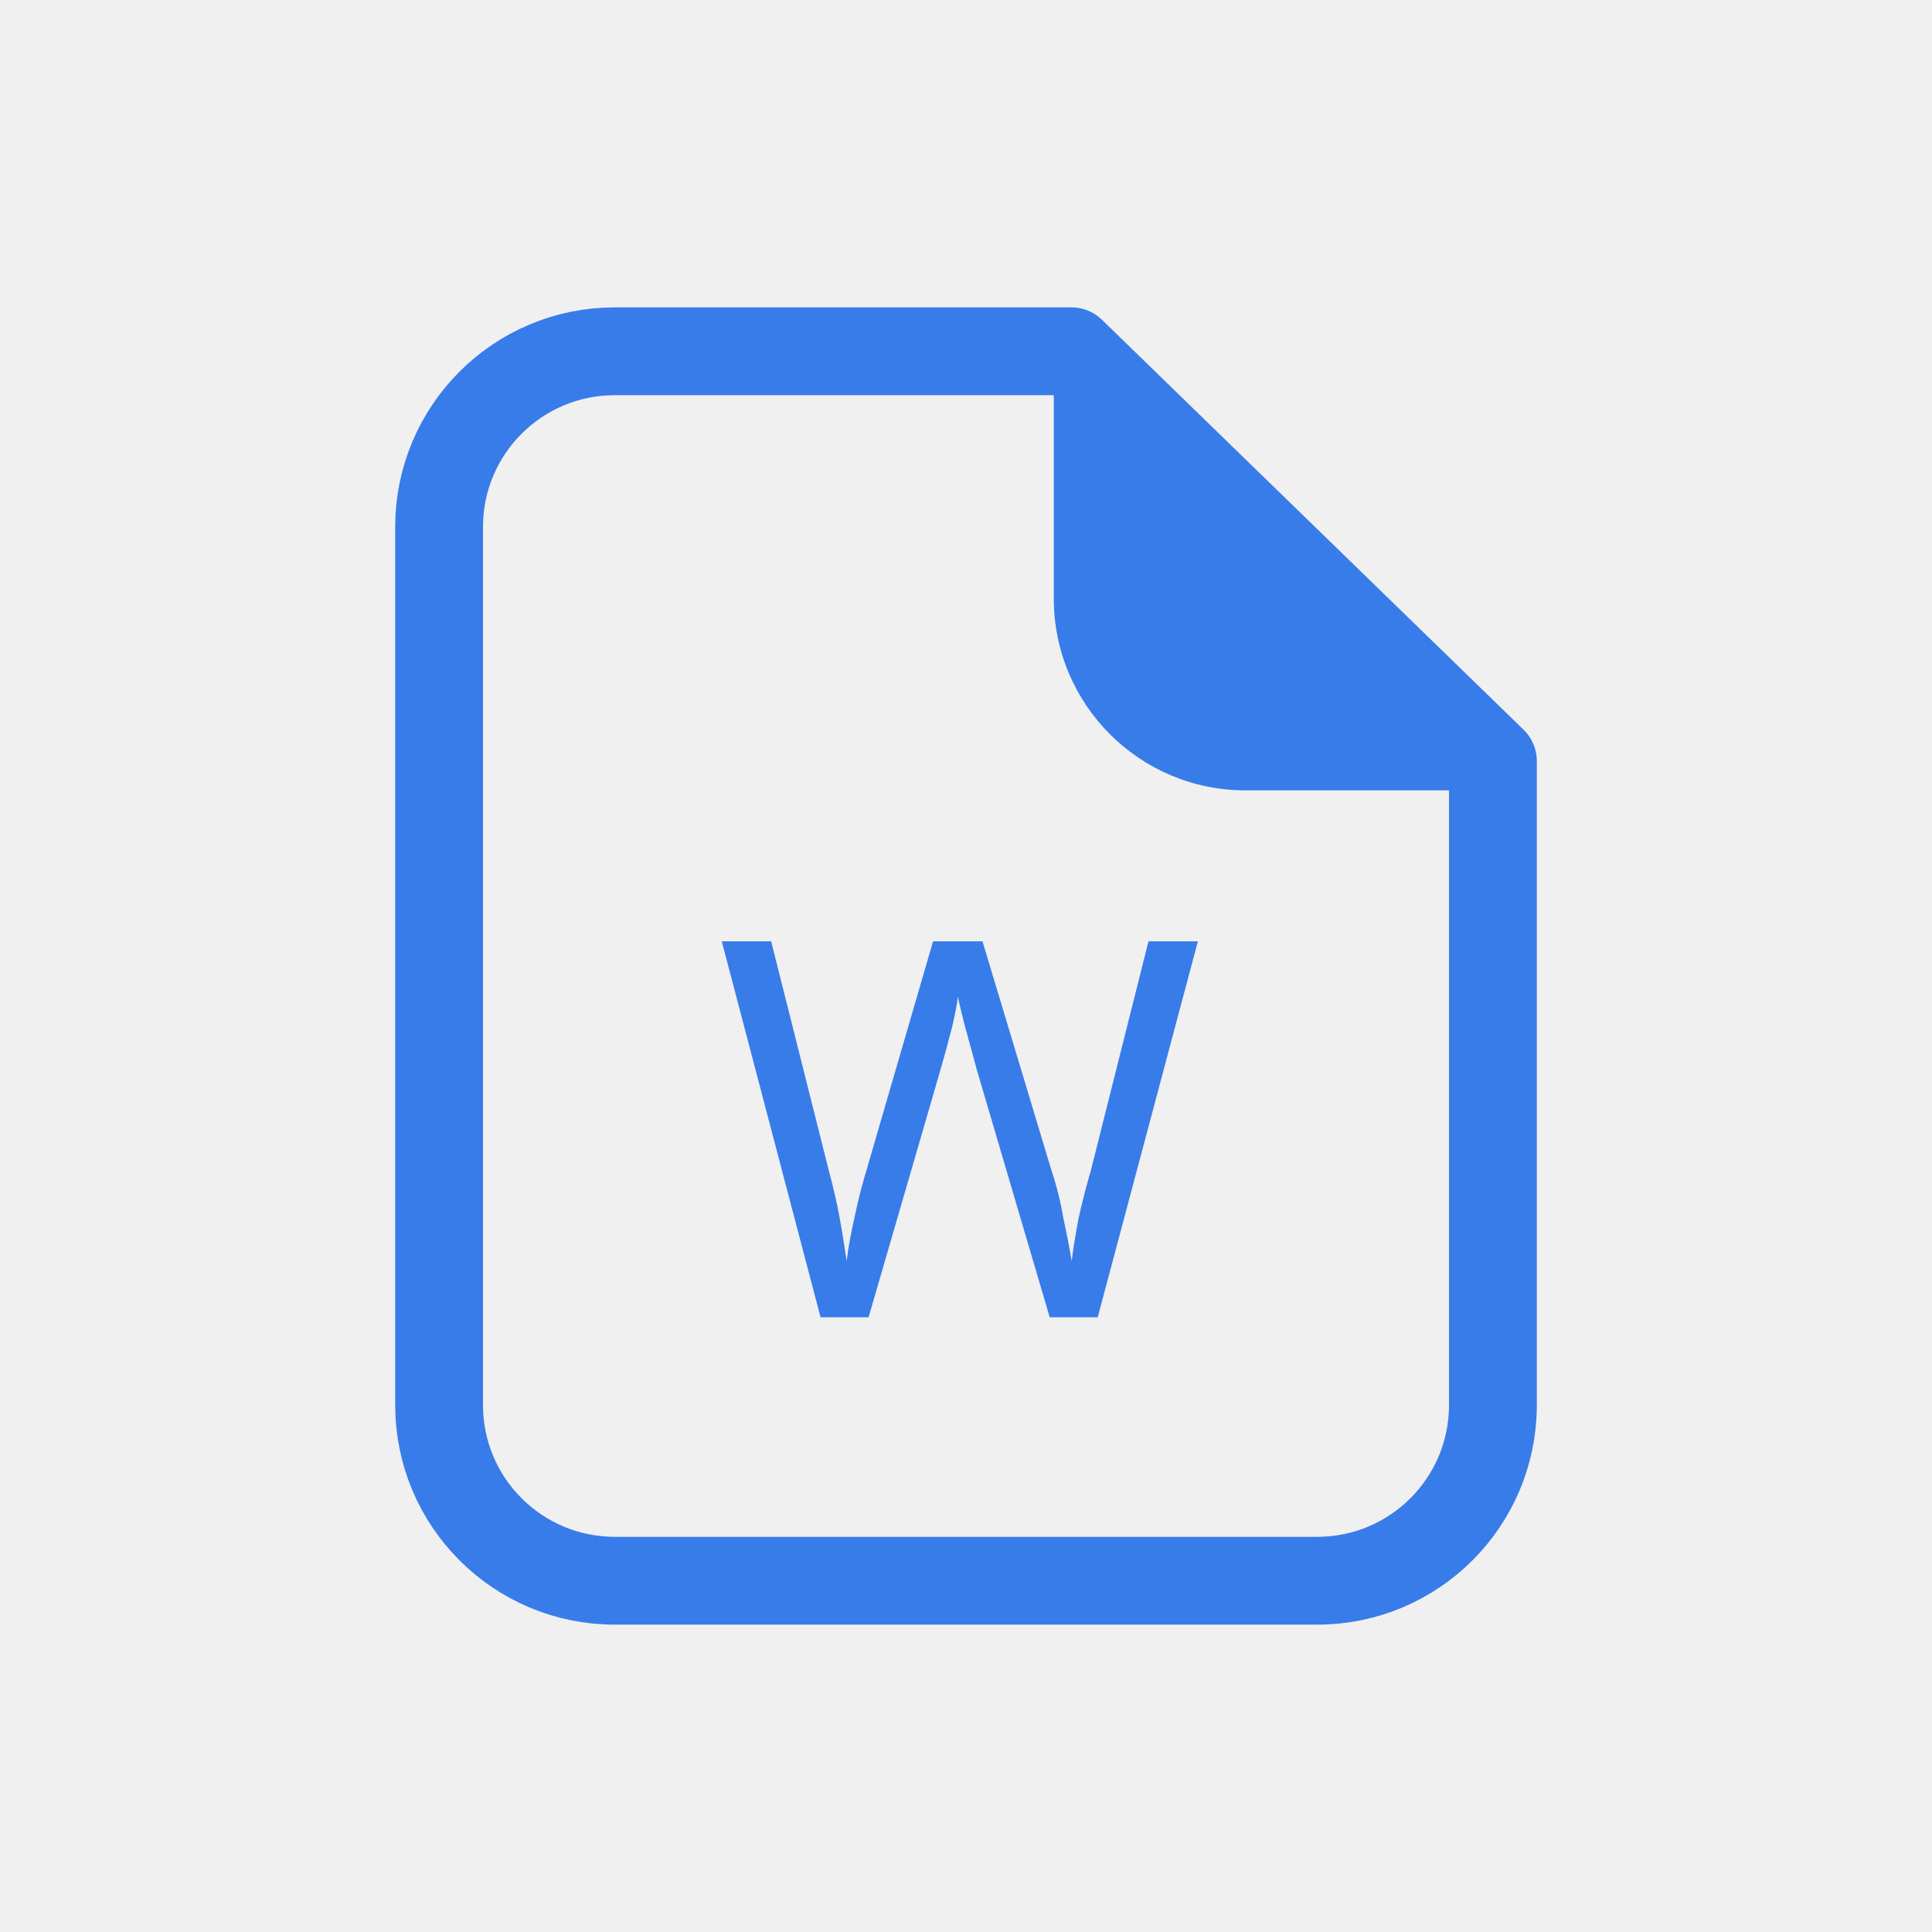
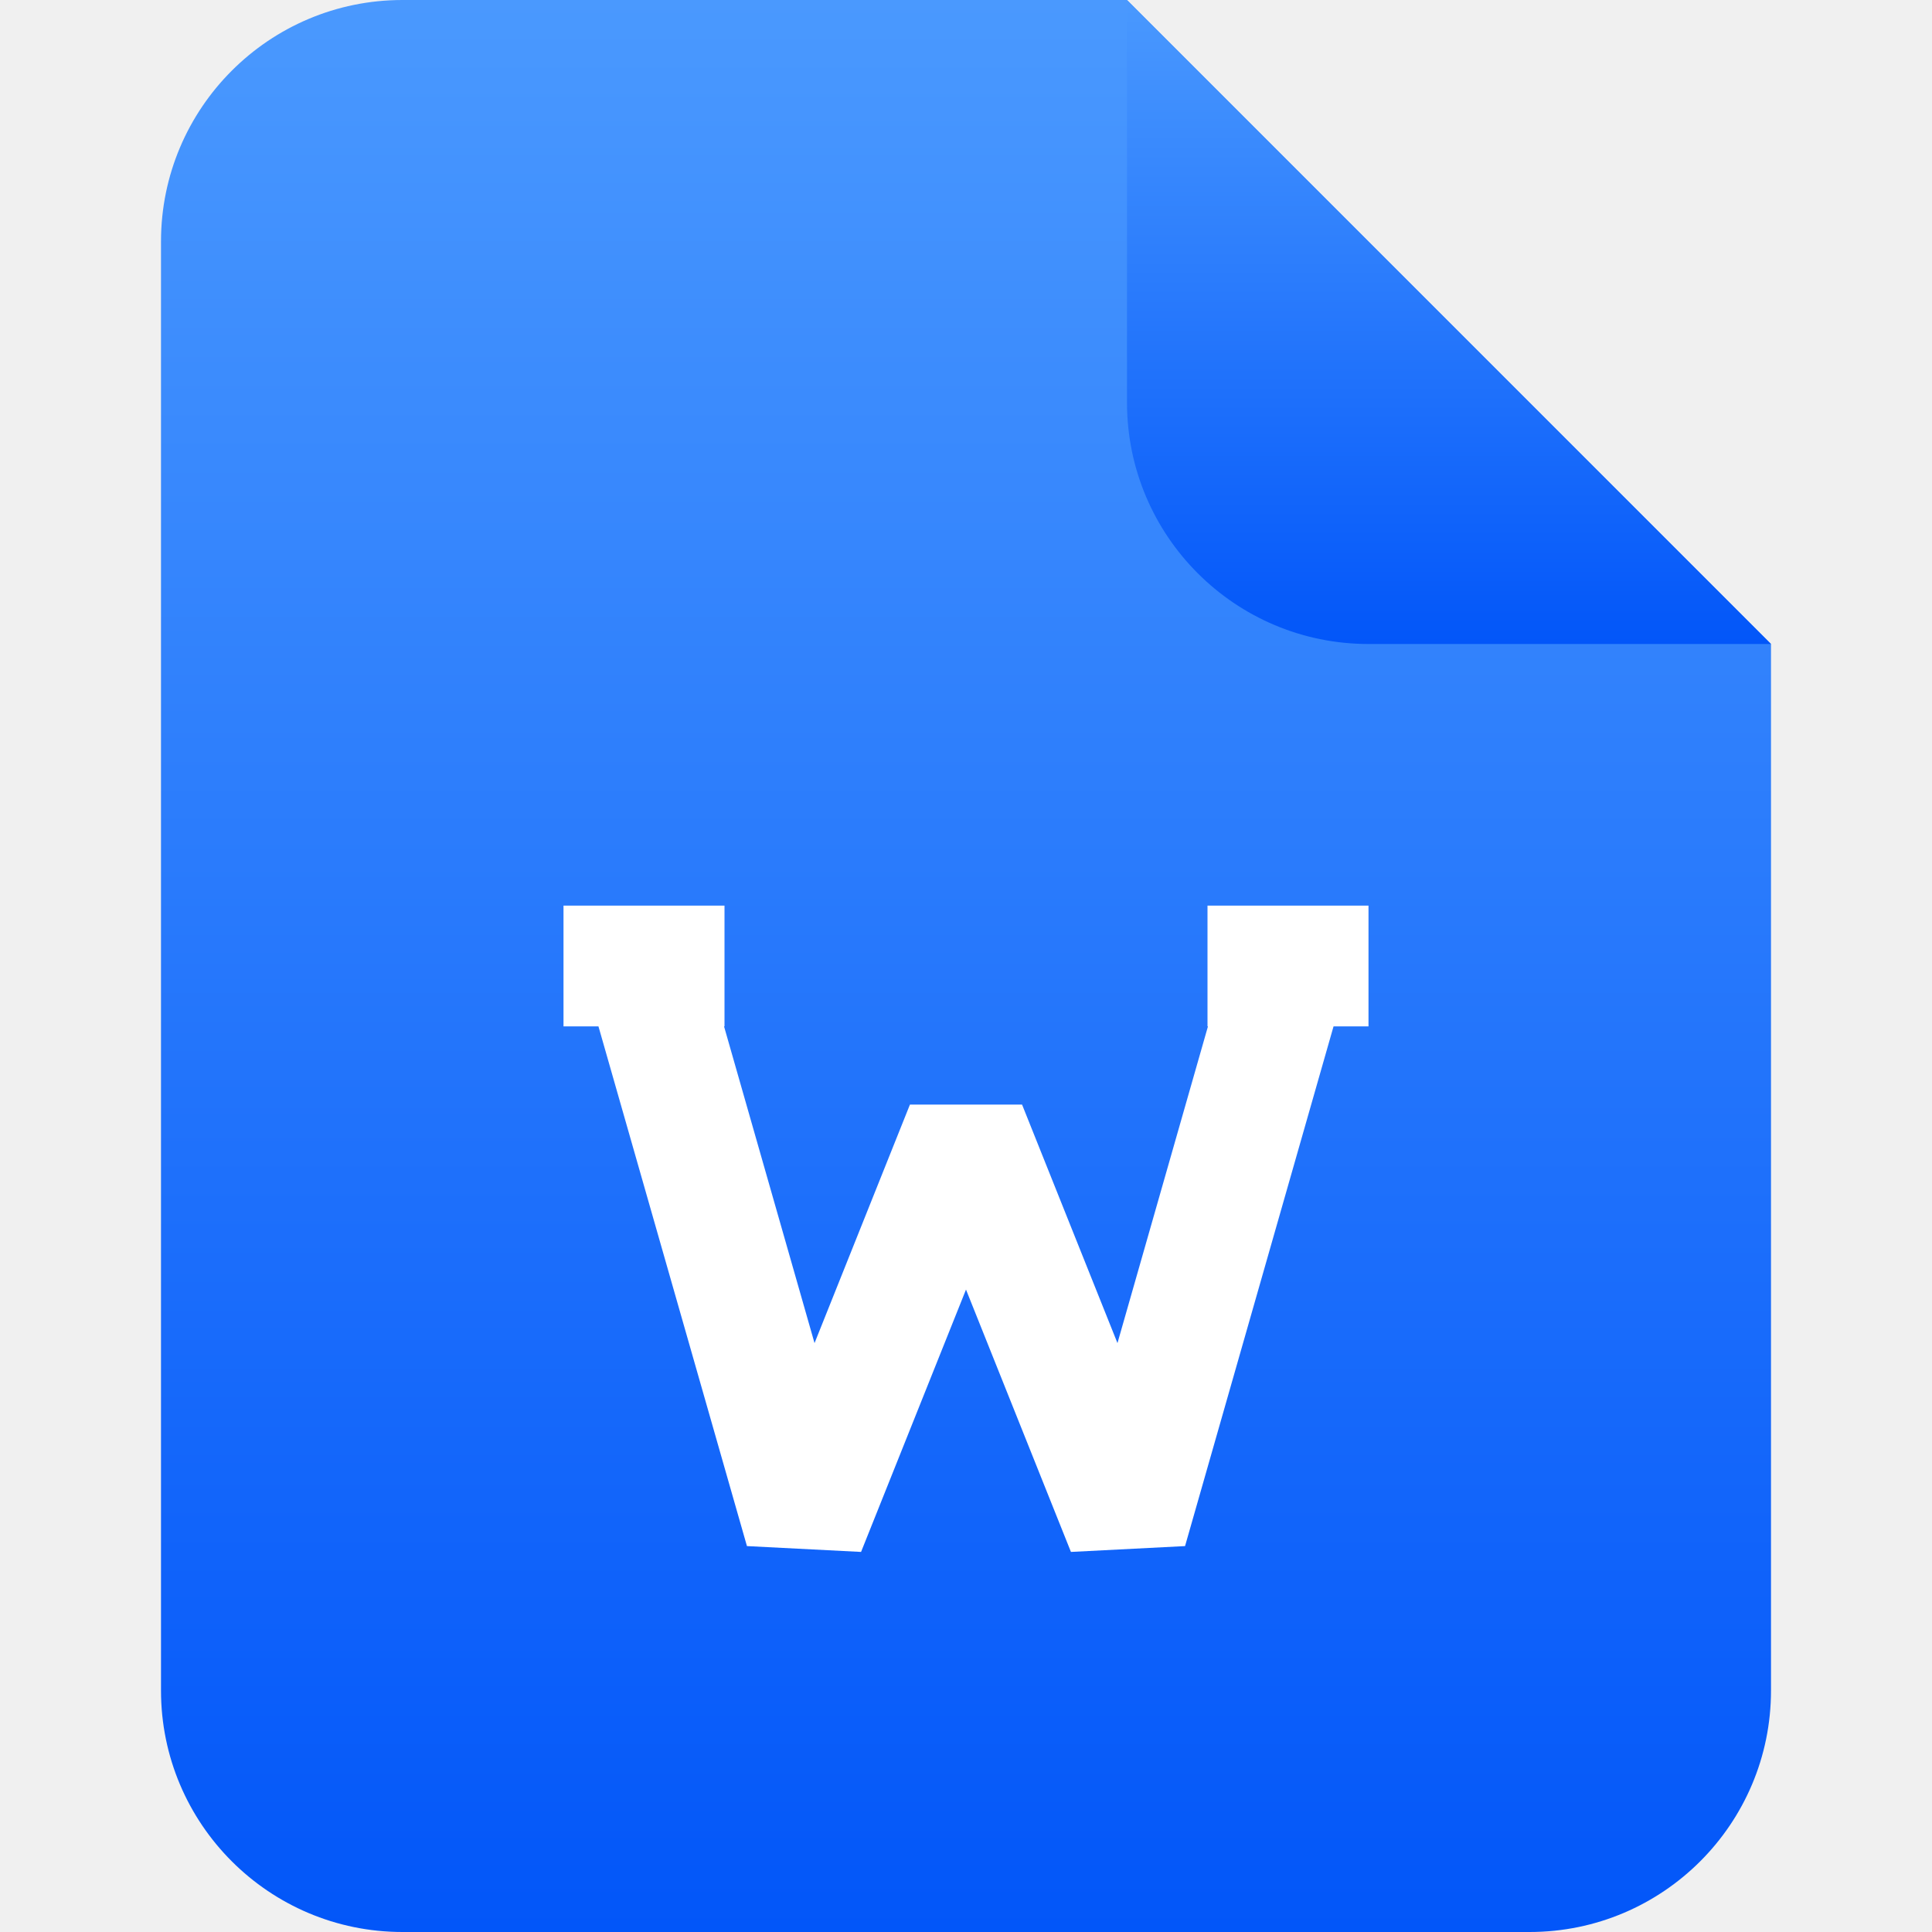
- <svg xmlns="http://www.w3.org/2000/svg" width="22" height="22">
-   <g fill="none" fill-rule="evenodd">
-     <path d="M7 4h5.2L17 8.667V16a2 2 0 0 1-2 2H7a2 2 0 0 1-2-2V6a2 2 0 0 1 2-2Z" stroke="#387CEA" stroke-linecap="round" stroke-linejoin="round" />
-     <text font-family="PingFangSC-Semibold, PingFang SC" font-size="6" font-weight="500" fill="#387CEA">
-       <tspan x="8.141" y="15">W</tspan>
-     </text>
-     <path d="m12 4 5 5h-2.818A2.182 2.182 0 0 1 12 6.818V4Z" fill="#387CEA" />
-   </g>
+ <svg xmlns="http://www.w3.org/2000/svg" width="24" height="24" fill="none">
+   <path opacity=".01" fill="#fff" d="M0 0h24v24H0z" />
+   <path d="M2 3a3 3 0 0 1 3-3h9l8 8v13a3 3 0 0 1-3 3H5a3 3 0 0 1-3-3V3Z" fill="url(#a)" />
+   <path d="m14 0 8 8h-5a3 3 0 0 1-3-3V0Z" fill="url(#b)" />
+   <path d="m8 12 2 7 2-5 2 5 2-7" stroke="#fff" stroke-width="1.5" stroke-linejoin="bevel" />
+   <path d="M7 12h2m6 0h2" stroke="#fff" stroke-width="1.5" stroke-linejoin="round" />
+   <defs>
+     <linearGradient id="a" x1="14" y1="-4" x2="14" y2="24" gradientUnits="userSpaceOnUse">
+       <stop stop-color="#56A4FF" />
+       <stop offset="1" stop-color="#0256F9" />
+     </linearGradient>
+     <linearGradient id="b" x1="18.8" y1="-1.333" x2="18.8" y2="8" gradientUnits="userSpaceOnUse">
+       <stop stop-color="#56A4FF" />
+       <stop offset="1" stop-color="#0256F9" />
+     </linearGradient>
+   </defs>
</svg>
